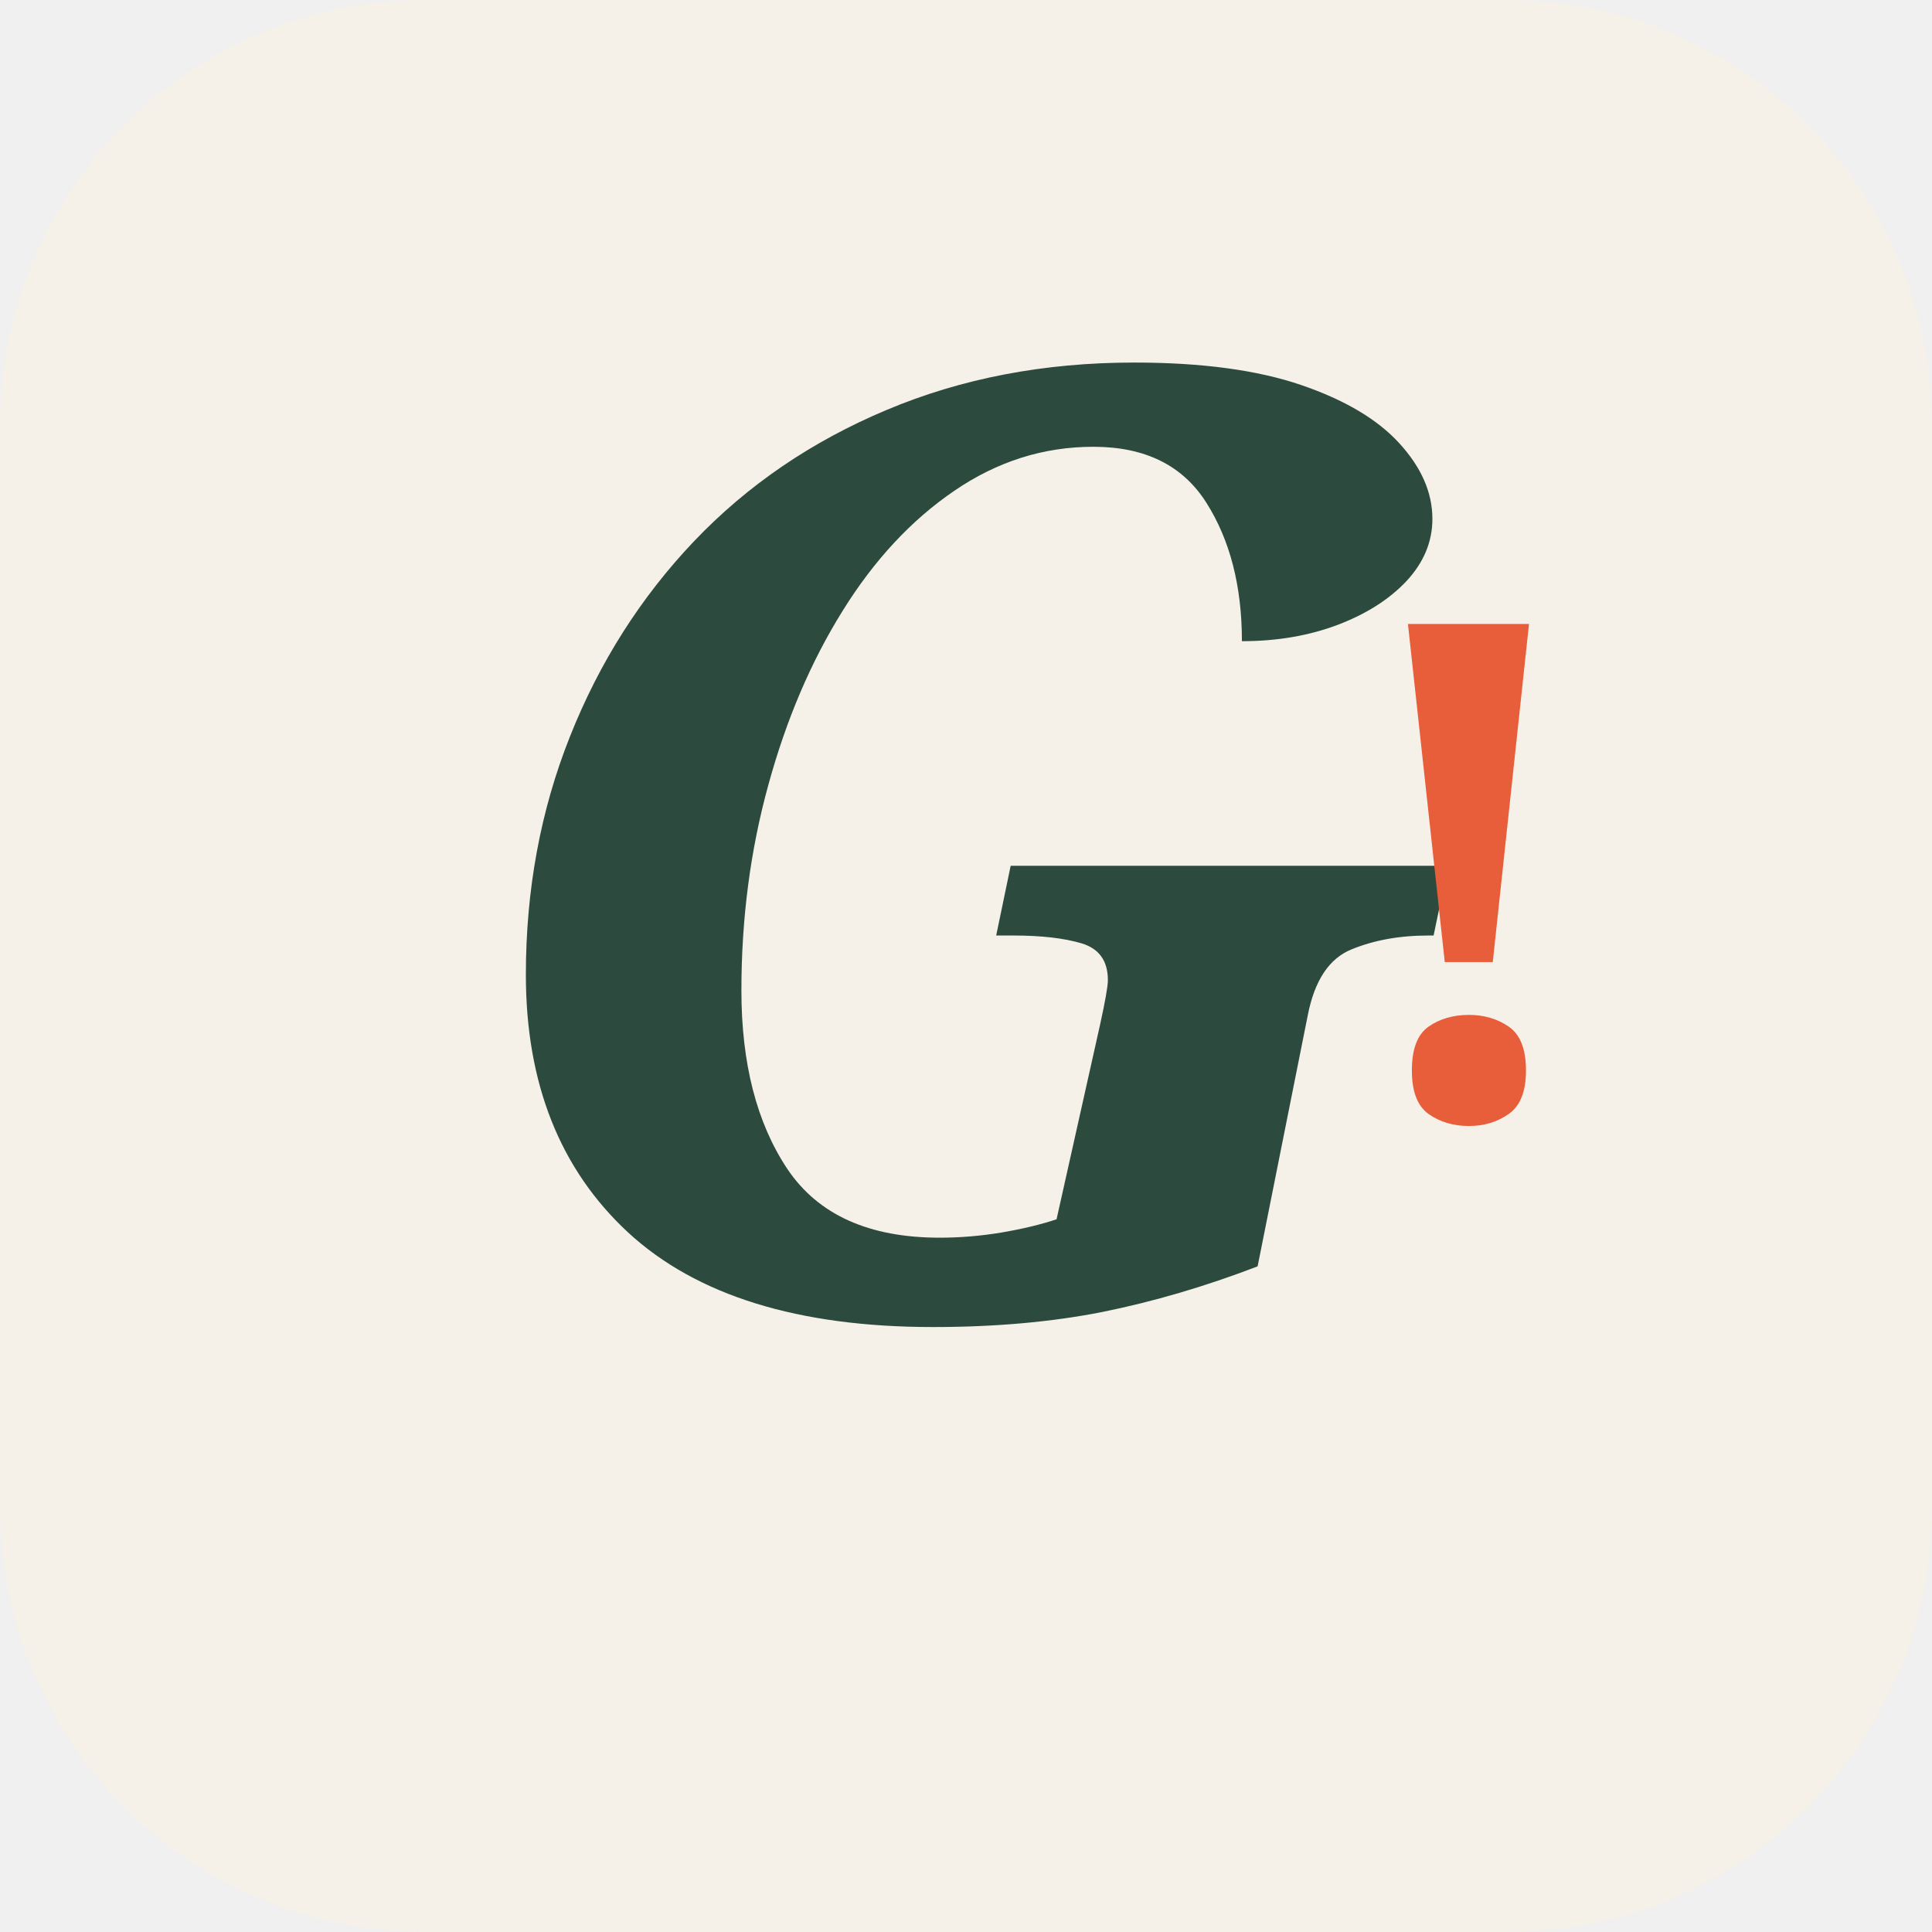
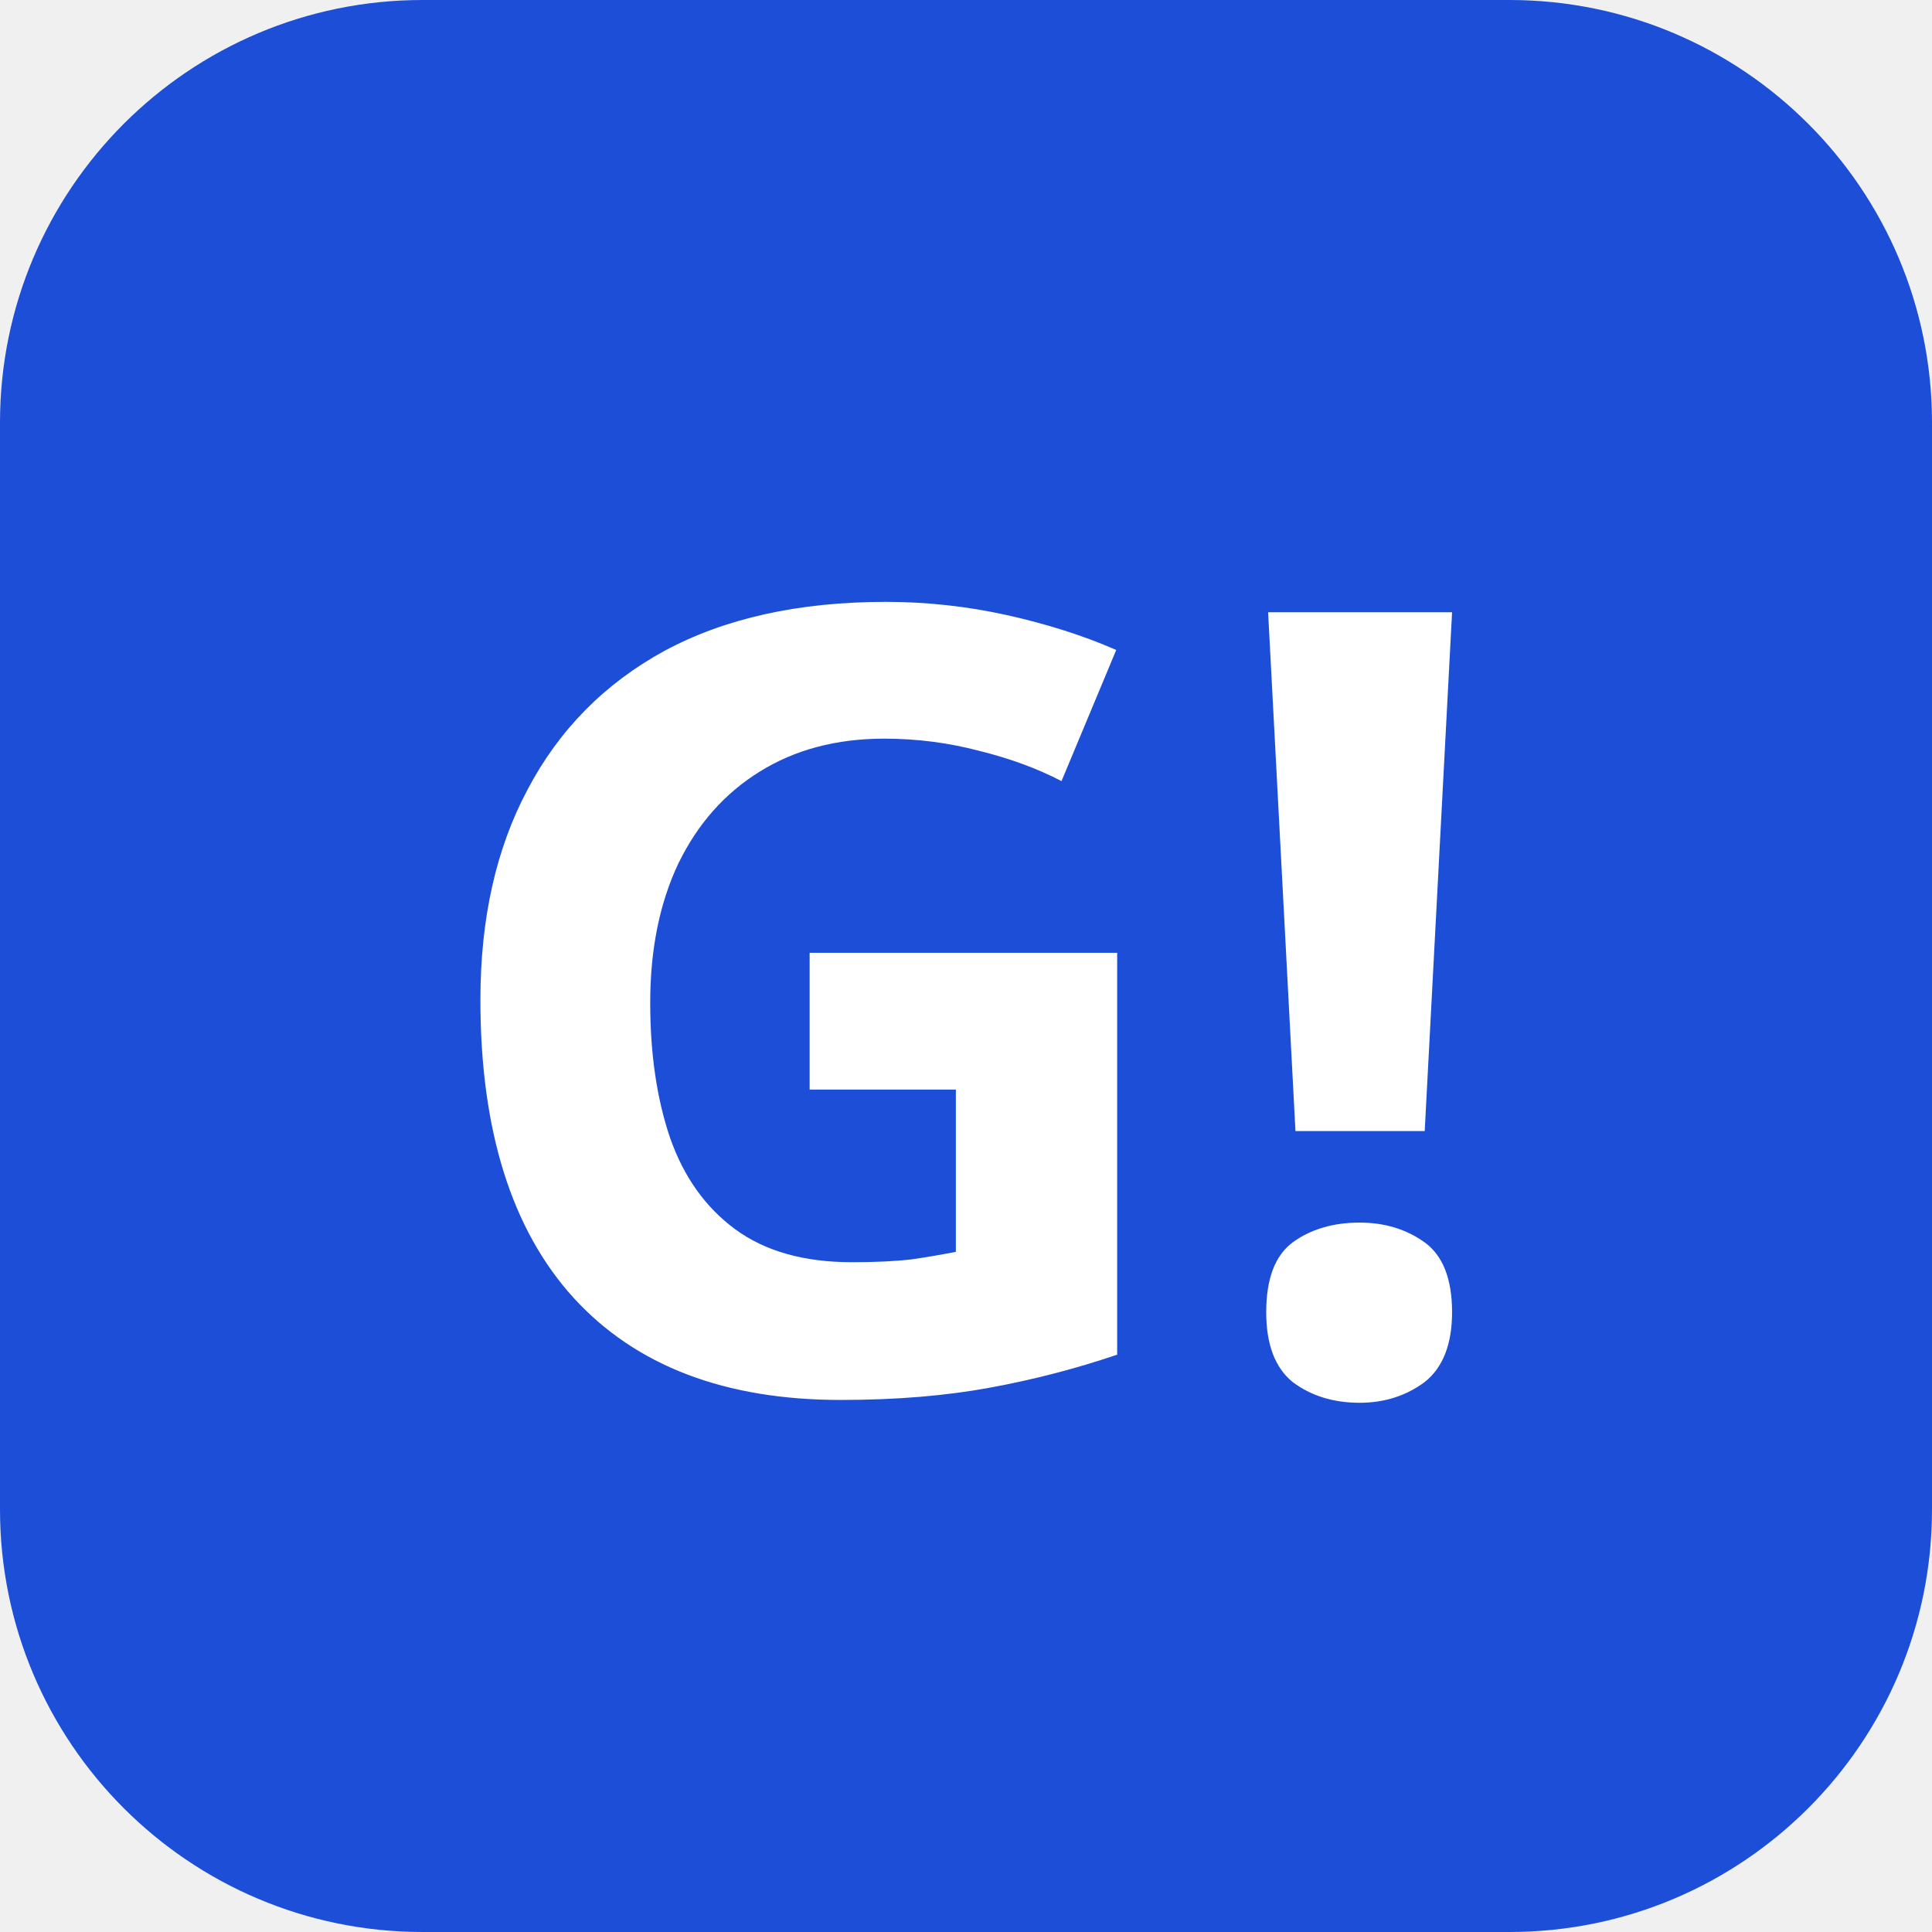
- <svg xmlns="http://www.w3.org/2000/svg" viewBox="0 0 100 100">
-   <rect width="100" height="100" rx="22" fill="#f5f0e8" />
-   <text x="50" y="68" font-family="Georgia, serif" font-size="68" font-weight="900" font-style="italic" text-anchor="middle" fill="#2d4a3e">G</text>
-   <text x="76" y="58" font-family="Georgia, serif" font-size="36" font-weight="900" text-anchor="middle" fill="#e85d3a">!</text>
+ <svg xmlns="http://www.w3.org/2000/svg" viewBox="0 0 32 32">
+   <rect width="32" height="32" rx="7" fill="#1d4ed8" />
+   <text x="16" y="23" text-anchor="middle" font-family="system-ui,sans-serif" font-weight="900" font-size="18" fill="white">G!</text>
</svg>
